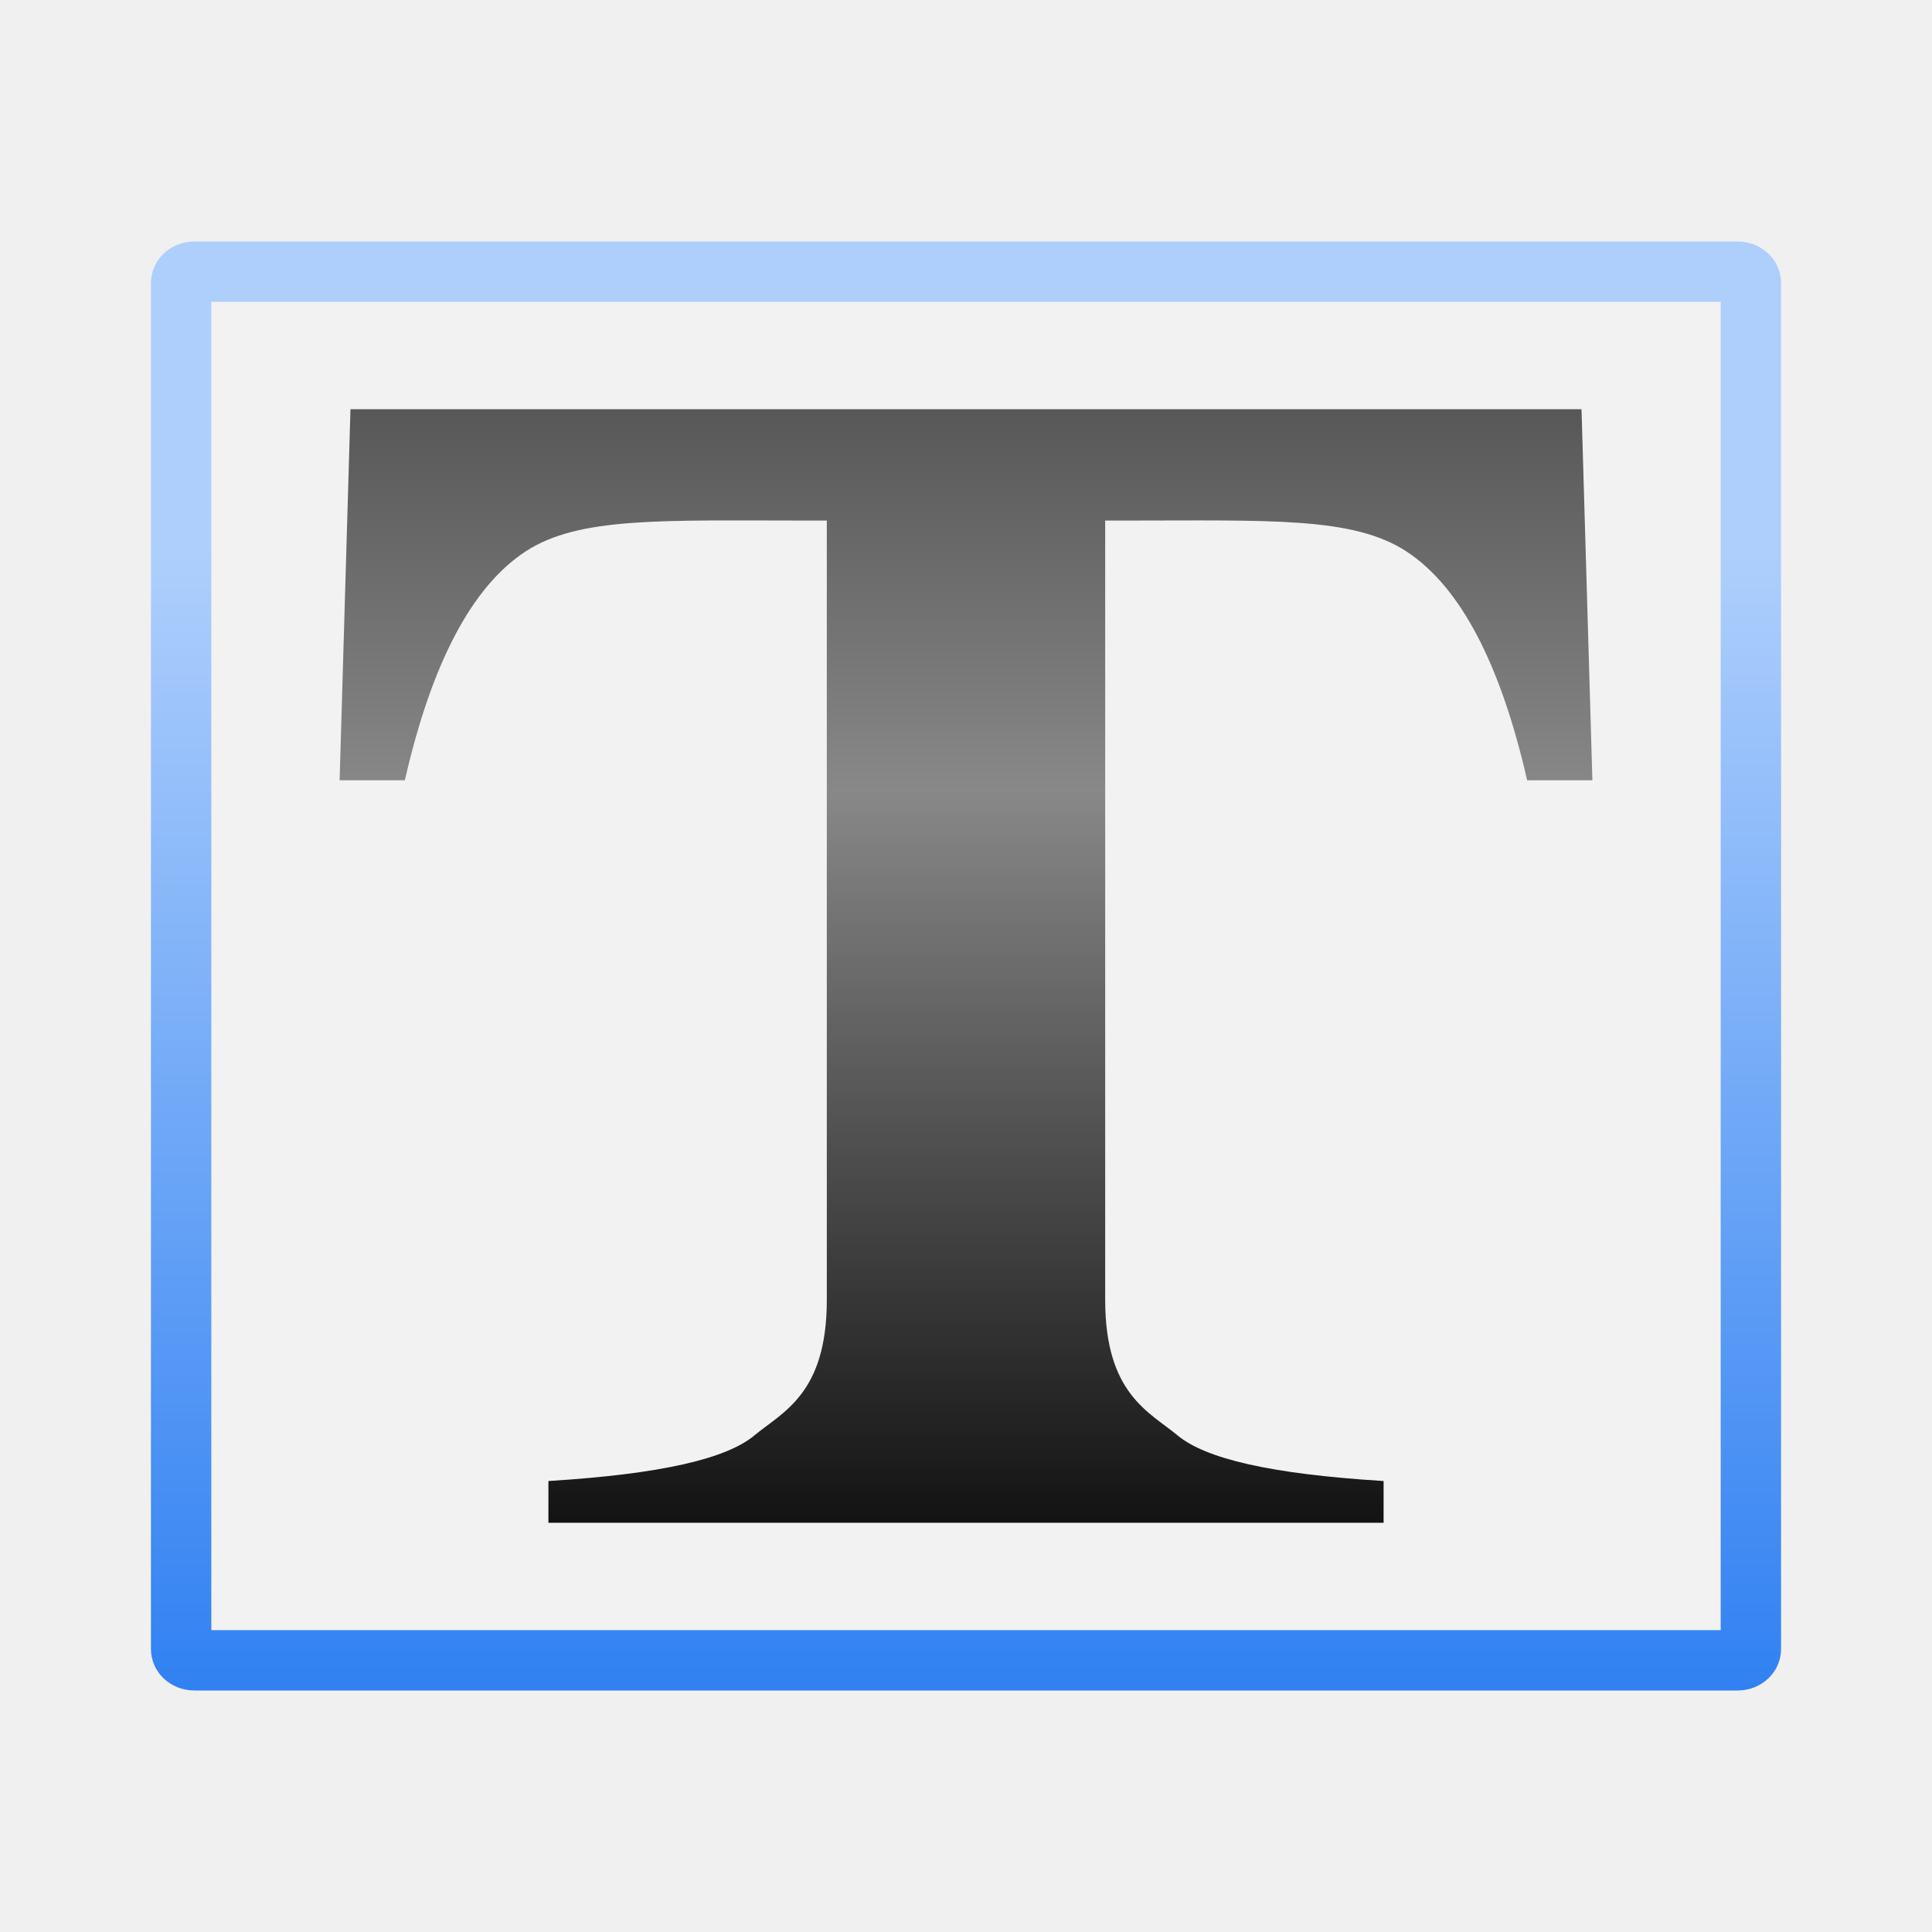
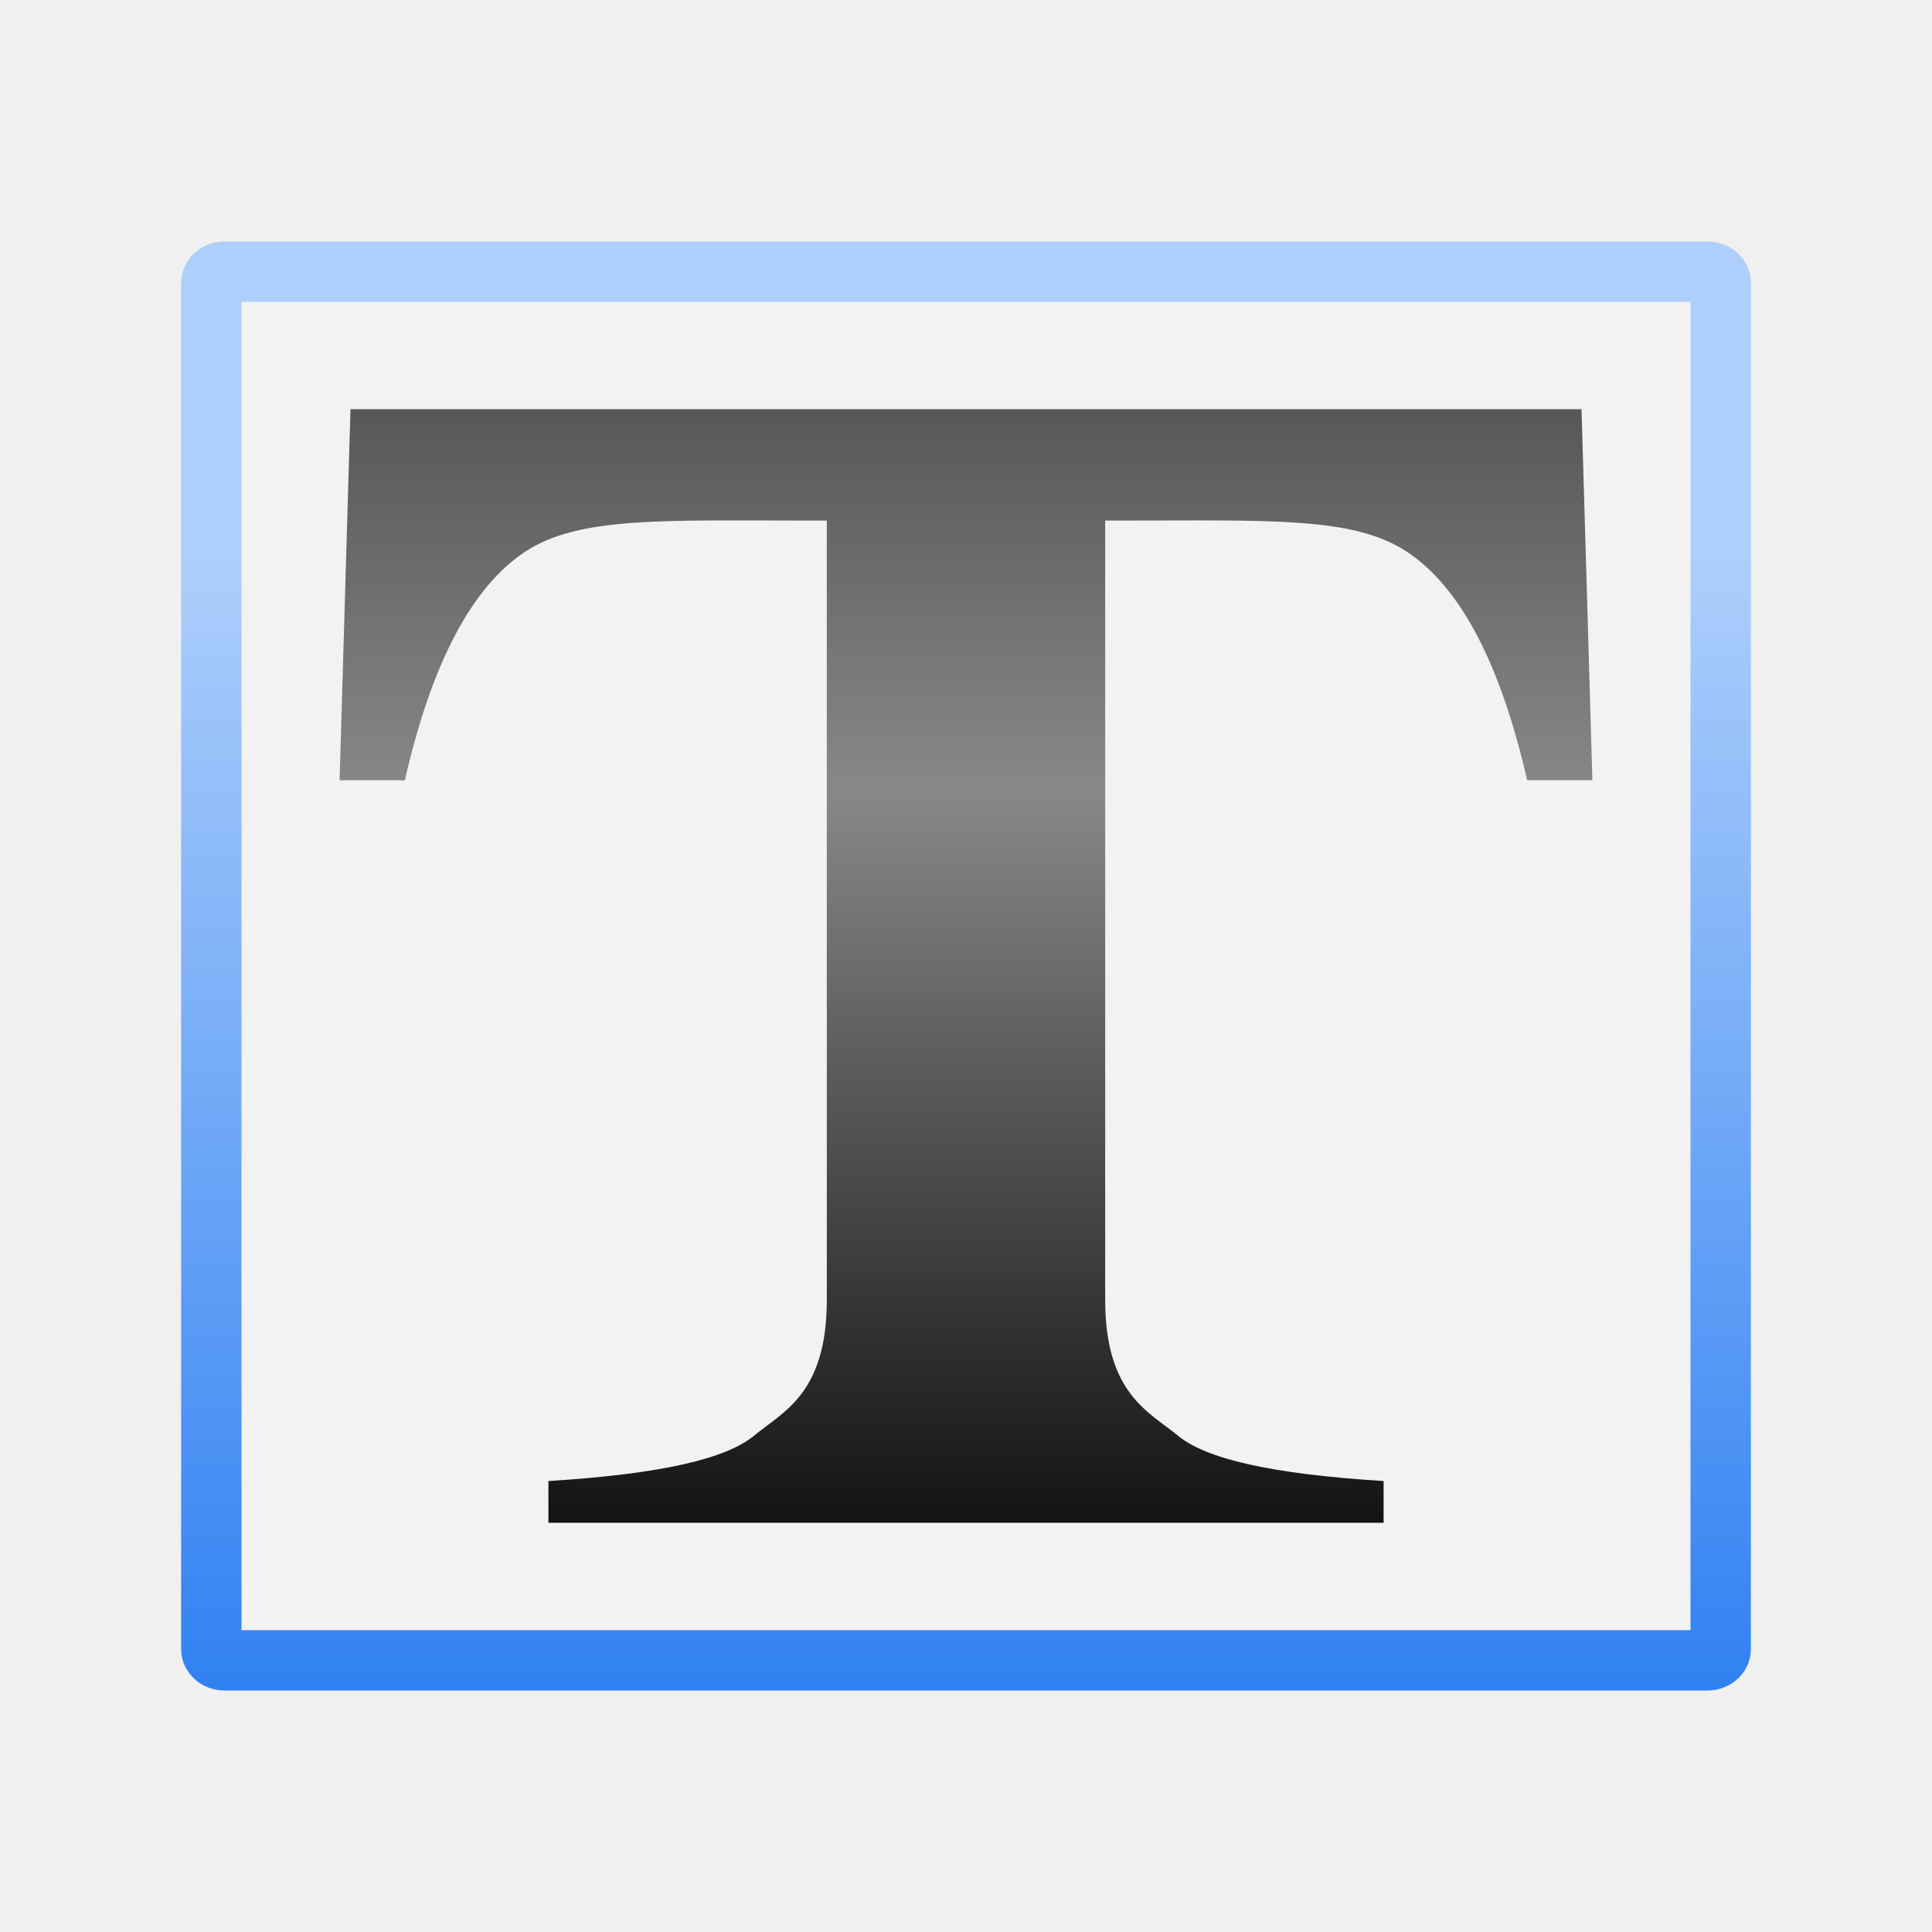
<svg xmlns="http://www.w3.org/2000/svg" xmlns:xlink="http://www.w3.org/1999/xlink" width="128" height="128" id="svg3408" version="1.0">
  <defs id="defs3410">
    <linearGradient id="linearGradient3369">
      <stop style="stop-color:#ffffff;stop-opacity:1;" offset="0" id="stop3372" />
      <stop id="stop3374" offset="0.426" style="stop-color:#ffffff;stop-opacity:1;" />
      <stop id="stop3376" offset="0.589" style="stop-color:#f1f1f1;stop-opacity:1;" />
      <stop style="stop-color:#eaeaea;stop-opacity:1;" offset="0.802" id="stop3378" />
      <stop style="stop-color:#dfdfdf;stop-opacity:1;" offset="1" id="stop3384" />
    </linearGradient>
    <linearGradient id="linearGradient7422">
      <stop id="stop7424" offset="0" style="stop-color:#b4b4b6;stop-opacity:1;" />
      <stop style="stop-color:#9c9ca1;stop-opacity:1;" offset="0.5" id="stop5348" />
      <stop style="stop-color:#cdcdd1;stop-opacity:1;" offset="1" id="stop7426" />
    </linearGradient>
    <linearGradient id="linearGradient2399">
      <stop style="stop-color:#0968ef;stop-opacity:1;" offset="0" id="stop2401" />
      <stop style="stop-color:#aecffc;stop-opacity:1;" offset="1" id="stop2403" />
    </linearGradient>
    <radialGradient gradientUnits="userSpaceOnUse" gradientTransform="matrix(0.9792,0,0,0.9725,133.0002,20.8762)" r="55.148" cy="-0.215" cx="48" id="radialGradient3564">
      <stop id="stop3082" style="stop-color:#72D13D" offset="0" />
      <stop id="stop3084" style="stop-color:#35AC1C" offset="0.355" />
      <stop id="stop3086" style="stop-color:#0F9508" offset="0.619" />
      <stop id="stop3088" style="stop-color:#008C00" offset="0.757" />
      <stop id="stop3090" style="stop-color:#007A00" offset="1" />
    </radialGradient>
    <linearGradient xlink:href="#linearGradient2399-0" id="linearGradient3738-5" gradientUnits="userSpaceOnUse" x1="56" y1="124" x2="56" y2="24.585" gradientTransform="translate(-14,12)" />
    <linearGradient id="linearGradient2399-0">
      <stop style="stop-color:#0968ef;stop-opacity:1;" offset="0" id="stop2401-3" />
      <stop style="stop-color:#aecffc;stop-opacity:1;" offset="1" id="stop2403-6" />
    </linearGradient>
    <linearGradient id="linearGradient3369-0">
      <stop style="stop-color:#ffffff;stop-opacity:1;" offset="0" id="stop3372-6" />
      <stop id="stop3374-3" offset="0.426" style="stop-color:#ffffff;stop-opacity:1;" />
      <stop id="stop3376-2" offset="0.589" style="stop-color:#f1f1f1;stop-opacity:1;" />
      <stop style="stop-color:#eaeaea;stop-opacity:1;" offset="0.802" id="stop3378-0" />
      <stop style="stop-color:#dfdfdf;stop-opacity:1;" offset="1" id="stop3384-6" />
    </linearGradient>
    <linearGradient xlink:href="#linearGradient7422-5" id="linearGradient2457-1" gradientUnits="userSpaceOnUse" gradientTransform="matrix(0.1195733,0,0,0.1821449,2.346827,-92.07906)" x1="399.775" y1="1164.67" x2="399.775" y2="549.061" />
    <linearGradient id="linearGradient7422-5">
      <stop id="stop7424-5" offset="0" style="stop-color:#b4b4b6;stop-opacity:1;" />
      <stop style="stop-color:#9c9ca1;stop-opacity:1;" offset="0.5" id="stop5348-4" />
      <stop style="stop-color:#cdcdd1;stop-opacity:1;" offset="1" id="stop7426-7" />
    </linearGradient>
    <linearGradient y2="103.485" x2="9.692" y1="92.522" x1="45.05" gradientTransform="matrix(-1.7971526e-8,-0.4888671,0.2870775,0,41.593,107.8893)" gradientUnits="userSpaceOnUse" id="linearGradient3675" xlink:href="#radialGradient3564-6" />
    <linearGradient y2="549.061" x2="399.775" y1="1164.67" x1="399.775" gradientTransform="matrix(0.1195733,0,0,0.1821449,-138.3023,-106.938)" gradientUnits="userSpaceOnUse" id="linearGradient4697" xlink:href="#linearGradient7422-54" />
    <linearGradient y2="-22.602" x2="112" y1="124.239" x1="112" gradientTransform="matrix(1.064954,0,0,1.333333,-139.924,-36.19228)" gradientUnits="userSpaceOnUse" id="linearGradient4694" xlink:href="#linearGradient3369-07" />
    <linearGradient y2="23.999" x2="51.931" y1="120" x1="51.931" gradientTransform="translate(-92.70267,-14.85896)" gradientUnits="userSpaceOnUse" id="linearGradient4673" xlink:href="#linearGradient2399-4" />
    <linearGradient y2="103.485" x2="9.692" y1="92.522" x1="45.05" gradientTransform="matrix(-1.7971526e-8,-0.4888671,0.2870775,0,41.593,107.8893)" gradientUnits="userSpaceOnUse" id="linearGradient4661" xlink:href="#radialGradient3564-6" />
    <linearGradient id="linearGradient3369-07">
      <stop style="stop-color:#ffffff;stop-opacity:1;" offset="0" id="stop3372-8" />
      <stop id="stop3374-6" offset="0.426" style="stop-color:#ffffff;stop-opacity:1;" />
      <stop id="stop3376-8" offset="0.589" style="stop-color:#f1f1f1;stop-opacity:1;" />
      <stop style="stop-color:#eaeaea;stop-opacity:1;" offset="0.802" id="stop3378-8" />
      <stop style="stop-color:#dfdfdf;stop-opacity:1;" offset="1" id="stop3384-4" />
    </linearGradient>
    <linearGradient id="linearGradient7422-54">
      <stop id="stop7424-7" offset="0" style="stop-color:#b4b4b6;stop-opacity:1;" />
      <stop style="stop-color:#9c9ca1;stop-opacity:1;" offset="0.5" id="stop5348-44" />
      <stop style="stop-color:#cdcdd1;stop-opacity:1;" offset="1" id="stop7426-3" />
    </linearGradient>
    <linearGradient id="linearGradient2399-4">
      <stop style="stop-color:#0968ef;stop-opacity:1;" offset="0" id="stop2401-5" />
      <stop style="stop-color:#aecffc;stop-opacity:1;" offset="1" id="stop2403-2" />
    </linearGradient>
    <radialGradient gradientUnits="userSpaceOnUse" gradientTransform="matrix(0.9792,0,0,0.9725,133.0002,20.8762)" r="55.148" cy="-0.215" cx="48" id="radialGradient3564-6">
      <stop id="stop3082-5" style="stop-color:#72D13D" offset="0" />
      <stop id="stop3084-6" style="stop-color:#35AC1C" offset="0.355" />
      <stop id="stop3086-9" style="stop-color:#0F9508" offset="0.619" />
      <stop id="stop3088-3" style="stop-color:#008C00" offset="0.757" />
      <stop id="stop3090-7" style="stop-color:#007A00" offset="1" />
    </radialGradient>
    <linearGradient y2="710.771" x2="267.062" y1="710.771" x1="261.132" gradientTransform="scale(1.121629,0.891561)" gradientUnits="userSpaceOnUse" id="linearGradient3778" xlink:href="#linearGradient2823" />
    <linearGradient id="linearGradient2823">
      <stop id="stop2825" offset="0" style="stop-color:#4d3719;stop-opacity:1;" />
      <stop id="stop2866" offset="0.7" style="stop-color:#ddae66;stop-opacity:1;" />
      <stop id="stop2827" offset="1" style="stop-color:#b2731c;stop-opacity:1;" />
    </linearGradient>
    <radialGradient id="radialGradient4506" cx="102" cy="112.305" r="139.559" gradientUnits="userSpaceOnUse">
      <stop offset="0" style="stop-color:#535557" id="stop4509" />
      <stop offset="0.041" style="stop-color:#898A8C" id="stop4511" />
      <stop offset="0.203" style="stop-color:#ECECEC" id="stop4513" />
      <stop offset="0.236" style="stop-color:#FAFAFA" id="stop4515" />
      <stop offset="0.272" style="stop-color:#FFFFFF" id="stop4517" />
      <stop offset="0.531" style="stop-color:#FAFAFA" id="stop4519" />
      <stop offset="0.845" style="stop-color:#EBECEC" id="stop4521" />
      <stop offset="1" style="stop-color:#E1E2E3" id="stop4523" />
    </radialGradient>
    <linearGradient xlink:href="#linearGradient3180" id="linearGradient3638" gradientUnits="userSpaceOnUse" gradientTransform="matrix(1.927722,0,0,1.586436,-59.37421,-39.50187)" x1="64" y1="22.506" x2="64" y2="93.318" />
    <linearGradient id="linearGradient3180">
      <stop style="stop-color:#1c1c1c;stop-opacity:1;" offset="0" id="stop3182" />
      <stop id="stop3188" offset="0.5" style="stop-color:#888888;stop-opacity:1;" />
      <stop style="stop-color:#000000;stop-opacity:1;" offset="1" id="stop3184" />
    </linearGradient>
  </defs>
  <g id="layer1">
    <rect style="opacity:0.628;fill:#f4f4f4;fill-opacity:1;stroke:none" id="rect4412" width="100" height="88" x="14" y="20" />
-     <path style="fill:url(#linearGradient3738-5);fill-opacity:1;stroke:none" d="M 12.875,16 C 11.289,16 10,17.222 10,18.75 v 90.5 c 0,1.528 1.289,2.75 2.875,2.75 h 102.25 c 1.586,0 2.875,-1.222 2.875,-2.75 V 18.75 C 118,17.222 116.711,16 115.125,16 Z M 14,20 h 100 v 88 H 14 Z" id="rect3139" />
+     <path style="fill:url(#linearGradient3738-5);fill-opacity:1;stroke:none" d="M 14.875,16 C 13.289,16 12,17.222 12,18.75 v 90.5 c 0,1.528 1.289,2.75 2.875,2.75 h 98.25 c 1.586,0 2.875,-1.222 2.875,-2.75 V 18.75 C 116,17.222 114.711,16 113.125,16 Z M 16,20 h 96 v 88 H 16 Z" id="rect3139" />
    <g id="layer4" style="display:inline" transform="matrix(0.9362441,0,0,0.9373724,-11.14622,69.67891)" />
    <g id="layer5" style="display:inline" transform="matrix(0.9362441,0,0,0.9373724,-11.14622,69.67891)" />
    <rect style="opacity:0.578;fill:#ffffff;fill-opacity:1;fill-rule:nonzero;stroke:none;stroke-width:3.632;stroke-linecap:round;stroke-linejoin:round;stroke-miterlimit:4;stroke-dasharray:none;stroke-dashoffset:4;stroke-opacity:1" id="rect1327" width="0.936" height="0" x="-92.103" y="12" />
    <rect style="opacity:0.578;fill:#ffffff;fill-opacity:1;fill-rule:nonzero;stroke:none;stroke-width:3.632;stroke-linecap:round;stroke-linejoin:round;stroke-miterlimit:4;stroke-dasharray:none;stroke-dashoffset:4;stroke-opacity:1" id="rect2482" width="0.936" height="0" x="-124.99" y="-13.804" />
    <g style="opacity:0.402" transform="matrix(-0.7330744,0,0,0.610116,-2448.557,561.0883)" id="g4640" />
    <g id="g4646" transform="matrix(-0.7330744,0,0,0.610116,-2448.557,561.0883)" style="opacity:0.402" />
    <g id="g4730" transform="matrix(0.9362441,0,0,0.610116,548.3259,567.9571)" style="opacity:0.402" />
    <g style="opacity:0.402" transform="matrix(0.9362441,0,0,0.610116,548.3259,567.9571)" id="g4748" />
    <rect style="opacity:0.578;fill:#ffffff;fill-opacity:1;fill-rule:nonzero;stroke:none" id="rect1327-9" width="1" height="0" x="391.745" y="87.043" />
    <g style="opacity:0.402" transform="matrix(-0.782995,0,0,0.650879,-2090.051,700.3445)" id="g4640-2" />
    <g id="g4646-0" transform="matrix(-0.782995,0,0,0.650879,-2090.051,700.3445)" style="opacity:0.402" />
    <g id="g4730-6" transform="matrix(1,0,0,0.650879,1110.912,707.6723)" style="opacity:0.402" />
    <g style="opacity:0.402" transform="matrix(1,0,0,0.650879,1110.912,707.6723)" id="g4748-8" />
    <g id="layer4-6" style="display:inline" transform="matrix(0.9362441,0,0,0.9373724,123.9495,60.86282)" />
    <g id="layer5-6" style="display:inline" transform="matrix(0.9362441,0,0,0.9373724,123.9495,60.86282)" />
    <rect style="opacity:0.578;fill:#ffffff;fill-opacity:1;fill-rule:nonzero;stroke:none" id="rect1327-5" width="0.936" height="0" x="42.993" y="3.184" />
    <rect style="opacity:0.578;fill:#ffffff;fill-opacity:1;fill-rule:nonzero;stroke:none" id="rect2482-9" width="0.936" height="0" x="10.106" y="-22.62" />
    <g style="opacity:0.402" transform="matrix(-0.7330744,0,0,0.610116,-2313.461,552.2722)" id="g4640-5" />
    <g id="g4646-3" transform="matrix(-0.7330744,0,0,0.610116,-2313.461,552.2722)" style="opacity:0.402" />
    <g id="g4730-8" transform="matrix(0.9362441,0,0,0.610116,683.4217,559.141)" style="opacity:0.402" />
    <g style="opacity:0.402" transform="matrix(0.9362441,0,0,0.610116,683.4217,559.141)" id="g4748-6" />
    <path style="fill:url(#linearGradient3638);fill-opacity:1;stroke-width:1.031" d="M 23.22,27.111 22.5,51.694 h 4.323 c 1.781,-7.797 4.458,-12.841 7.997,-15.159 3.539,-2.315 9.027,-2.046 18.805,-2.046 h 1.153 v 51.644 c 0,6.228 -2.939,7.419 -4.791,8.963 -1.856,1.542 -6.12,2.558 -13.653,3.026 v 2.767 H 64 91.667 V 98.122 C 84.133,97.654 79.87,96.638 78.013,95.096 76.161,93.553 73.222,92.362 73.222,86.133 V 34.489 H 74.375 c 9.777,0 15.265,-0.268 18.805,2.046 3.539,2.318 6.216,7.362 7.997,15.159 H 105.5 L 104.78,27.111 H 64 Z" id="path2923" />
  </g>
</svg>
